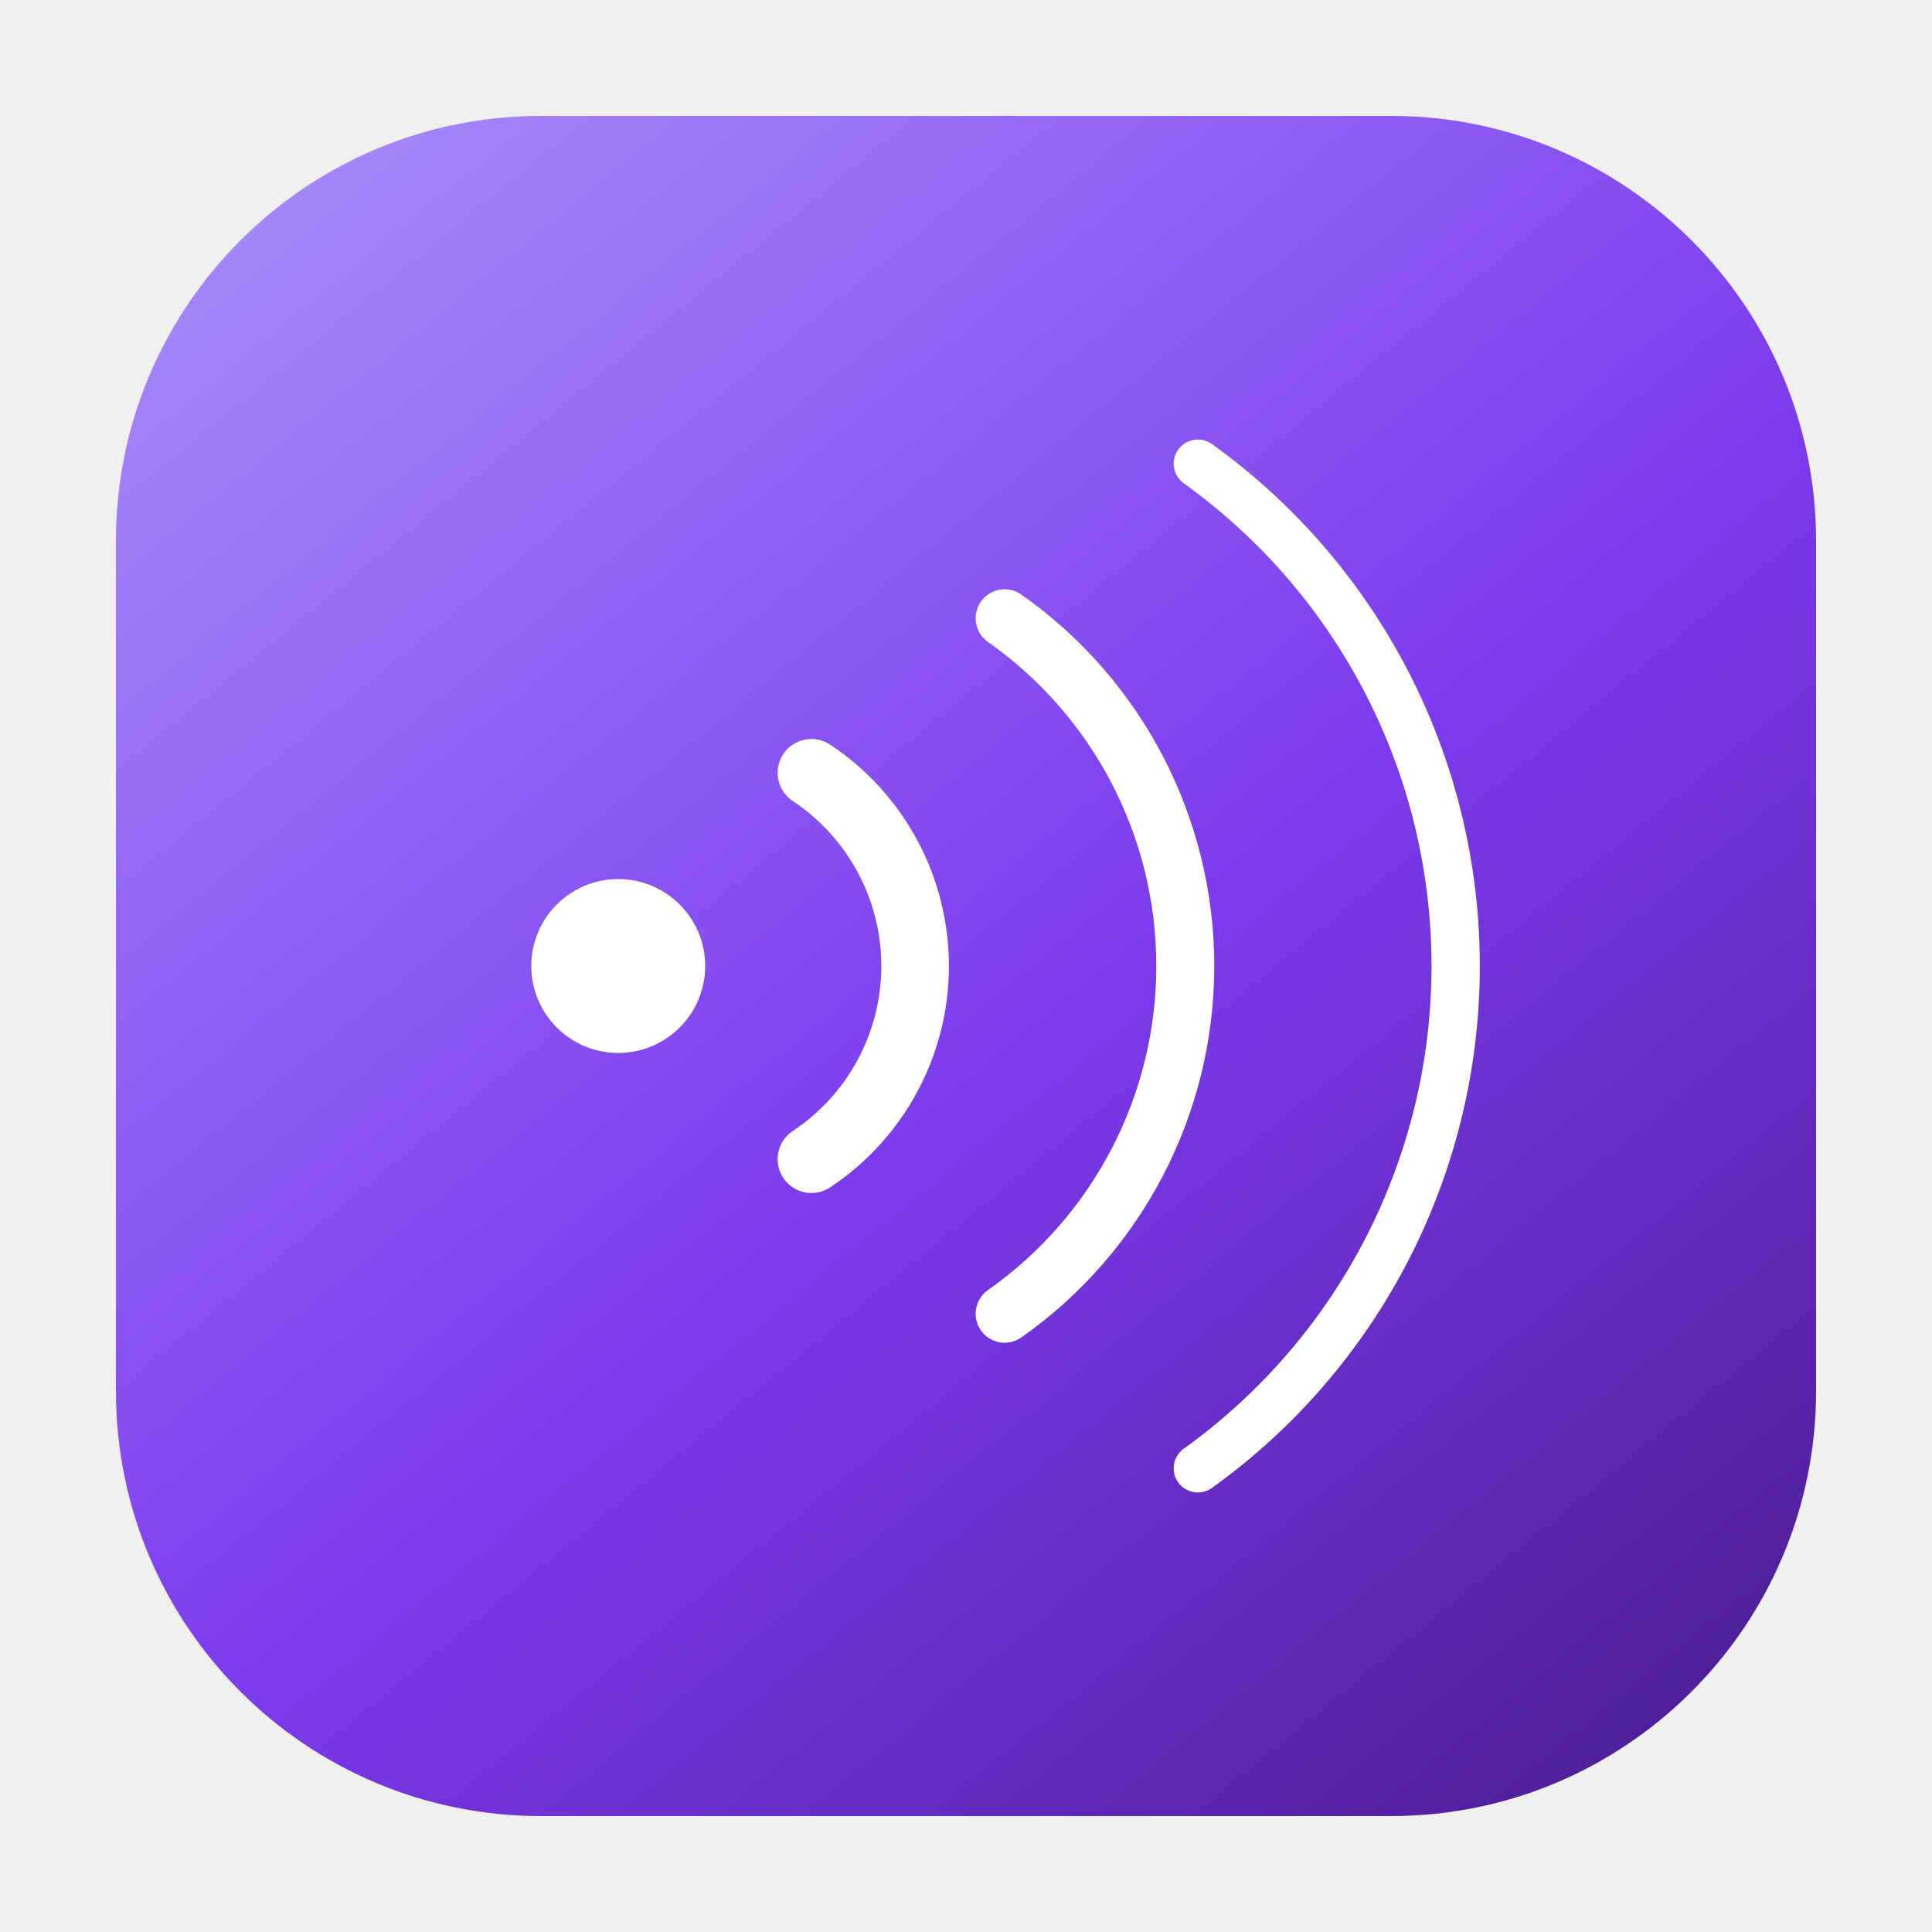
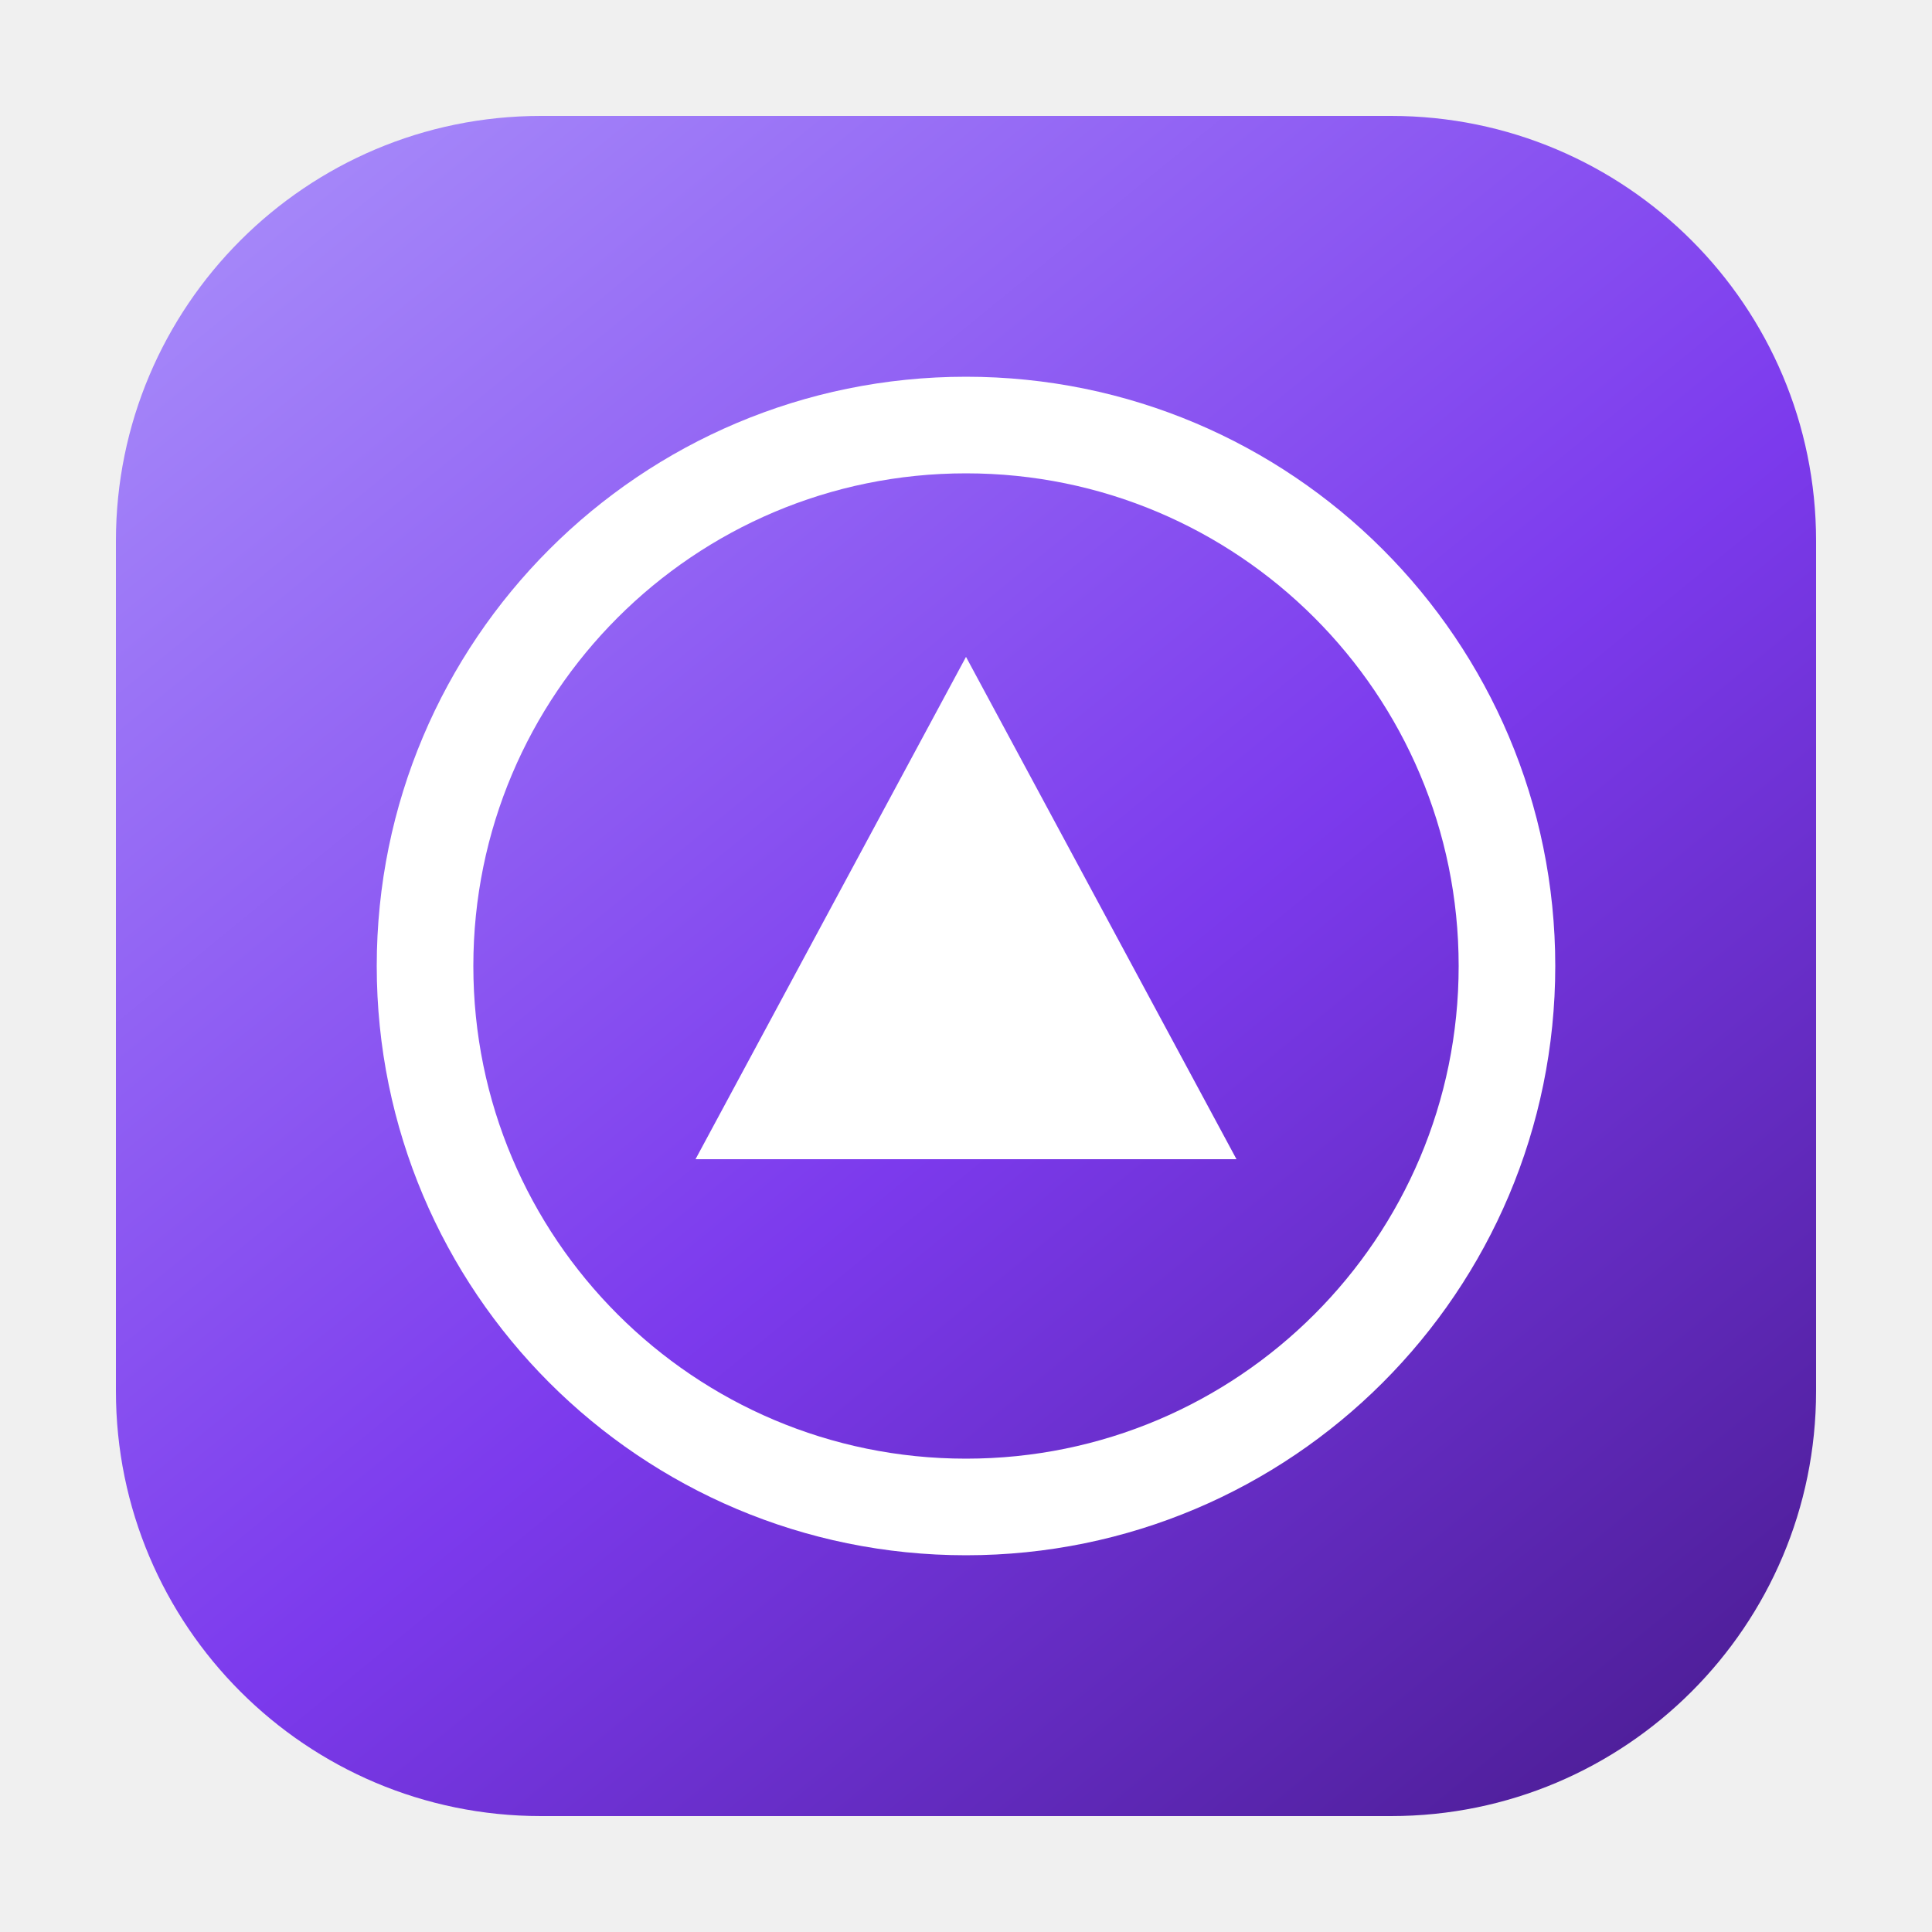
<svg xmlns="http://www.w3.org/2000/svg" viewBox="0 0 100 100" width="100" height="100" role="img" aria-label="Orkora">
  <defs>
    <linearGradient id="orkoraPlate" x1="14" y1="6" x2="86" y2="94" gradientUnits="userSpaceOnUse">
      <stop offset="0%" stop-color="#A78BFA" />
      <stop offset="55%" stop-color="#7C3AED" />
      <stop offset="100%" stop-color="#4C1D95" />
    </linearGradient>
  </defs>
  <rect x="6" y="6" width="88" height="88" rx="22" ry="22" fill="url(#orkoraPlate)" />
-   <g fill="none" stroke="#FFFFFF" stroke-linecap="round">
-     <circle cx="32" cy="50" r="4.5" fill="#FFFFFF" stroke="none" />
-     <path d="M 42 40 A 12 12 0 0 1 42 60" stroke-width="3.5" />
-     <path d="M 52 32 A 22 22 0 0 1 52 68" stroke-width="3" />
-     <path d="M 62 24 A 32 32 0 0 1 62 76" stroke-width="2.5" />
-   </g>
+   <circle cx="50" cy="50" r="28" fill="none" stroke="#FFFFFF" stroke-width="5" />
+   <path d="M 50 34 L 36 60 L 64 60 Z" fill="#FFFFFF" />
</svg>
